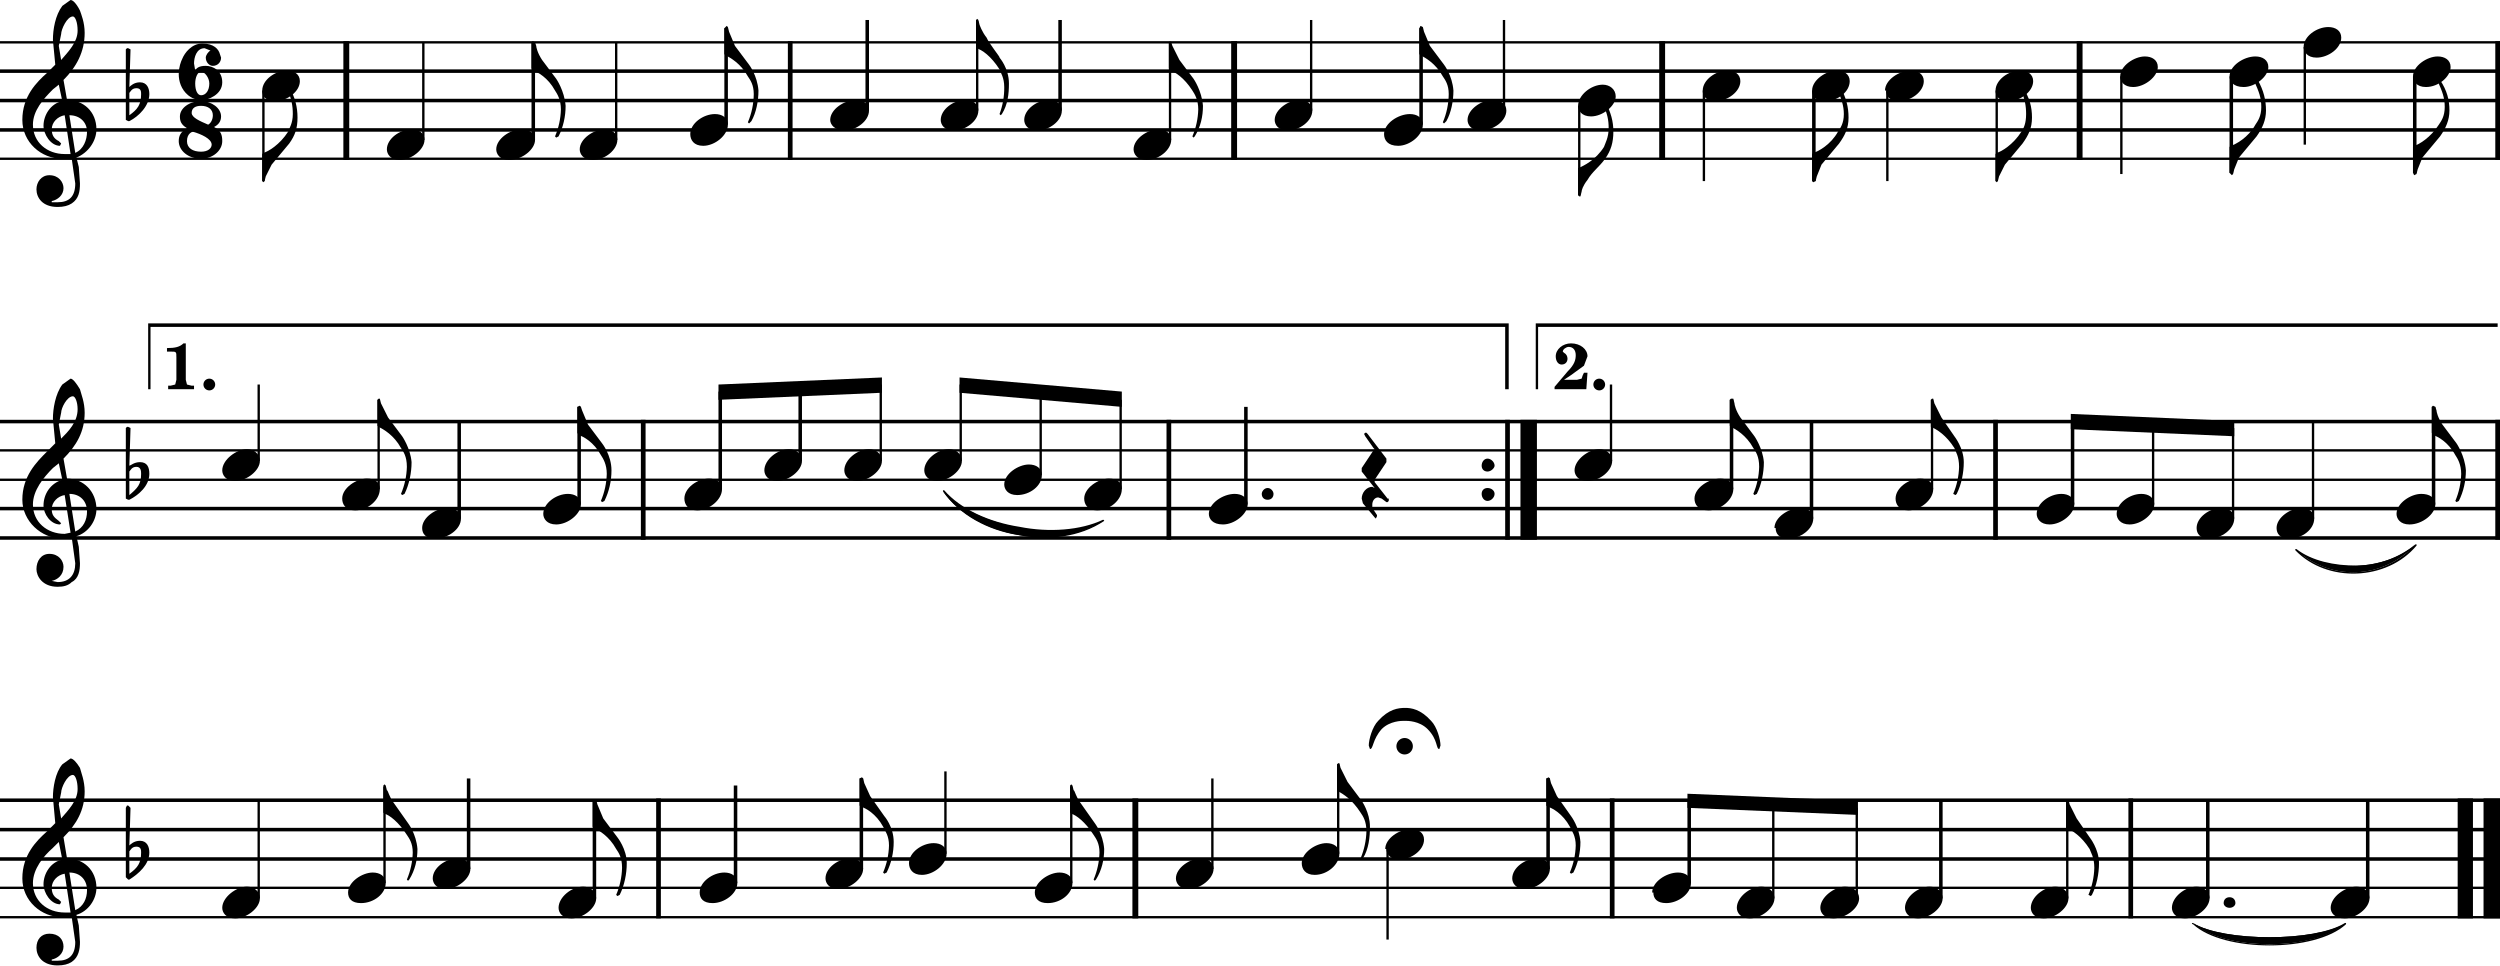
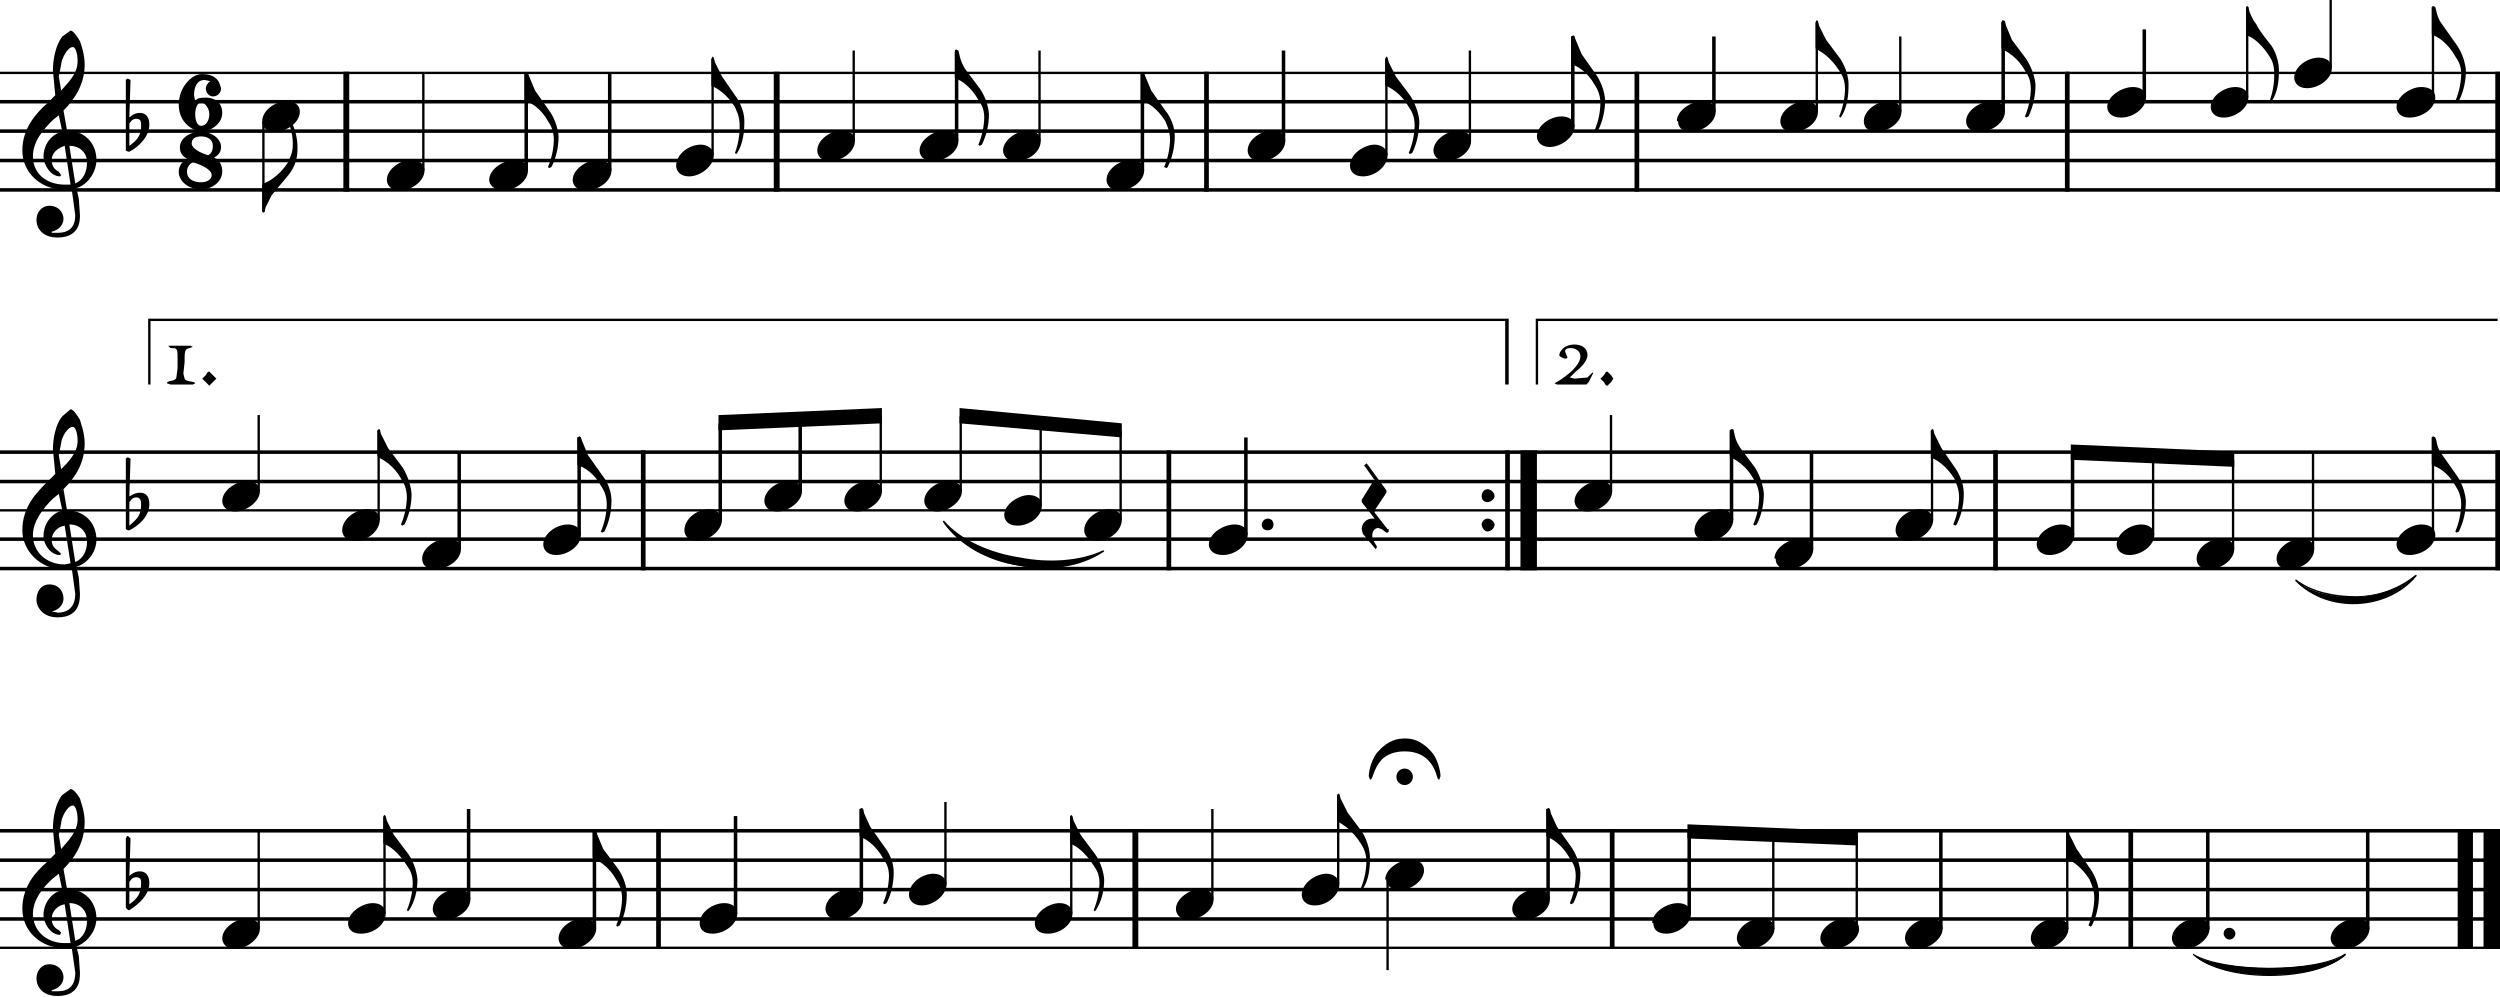
- <svg xmlns="http://www.w3.org/2000/svg" version="1.1" viewBox="0 0 2126 821">
-   <path d="M0 35v2h2126v-2zm0 24v3h2126v-3zm0 25v3h2126v-3zm0 25v3h2126v-3zm0 25v2h2126v-2zm0 223v3h2126v-3zm0 25v2h2126v-2zm0 25v2h2126v-2zm0 24v3h2126v-3zm0 25v3h2126v-3zm0 223v3h2126v-3zm0 25v3h2126v-3zm0 25v3h2126v-3zm0 25v2h2126v-2zm0 25v2h2126v-2z" />
-   <path d="M1952 467c27 21 78 18 102-4a71 71 0 0 1-102 4" />
-   <path d="M2055 463a1 1 0 0 0-1 0 81 81 0 0 1-50 18c-19 0-38-4-51-14a1 1 0 0 0-1 0 1 1 0 0 0 0 1c27 28 78 26 103-4a1 1 0 0 0 0-1zm-6 5a71 71 0 0 1-91 4c13 7 30 11 46 10 17-1 33-5 45-14zM802 418c30 31 98 43 136 25-40 26-108 14-136-25" />
-   <path d="M802 417a1 1 0 0 0 0 1c14 20 38 33 64 37 25 5 52 2 73-12a1 1 0 0 0-1-1c-19 9-46 11-71 6-26-4-50-15-64-31a1 1 0 0 0-1 0zm6 7c15 13 37 22 59 26s45 3 63-3c-19 9-42 11-64 7s-44-14-58-30zm1057 361c26 16 104 16 130 0-26 24-104 24-130 0" />
-   <path d="M1995 785a1 1 0 0 0-1 0c-13 8-38 12-64 12s-52-4-65-12a1 1 0 0 0-1 0 1 1 0 0 0 1 1c13 12 39 18 65 18s52-6 65-18a1 1 0 0 0 0-1zm-124 4c14 6 36 9 59 9 22 0 45-3 59-9-14 9-37 14-59 14-23 0-46-5-59-14z" />
-   <path d="M1271 396c0-3-3-6-6-6s-5 3-5 6 2 5 5 5 6-3 6-5m0 24c0-3-3-5-6-5s-5 2-5 5 2 6 5 6 6-3 6-6" />
-   <path d="M1282 357v102m-2-102v102h4V357zm20 0v102m-7-102v102h14V357zm120-322v101m-2-101v101h5V35zm685 644v102m-6-102v102h13V679zm29 0v102m-7-102v102h14V679zm12-644v101m-2-101v101h4V35zM294 35v101m-2-101v101h5V35zm1079 644v102m-2-102v102h4V679zm443 0v102m-2-102v102h4V679zm314-322v102m-2-102v102h4V357zM672 35v101m-2-101v101h4V35zm324 322v102m-2-102v102h4V357zm-26 322v102m-3-102v102h5V679zm806-644v101m-3-101v101h5V35zM560 679v102m-2-102v102h4V679zm-11-322v102m-2-102v102h4V357zm1152 0v102m-2-102v102h4V357zM1050 35v101m-3-101v101h5V35zM749 392v-65m-1 0v65h2v-65zm69 65v-65m-1 0v65h2v-65zm69 77v-70m-1 0v70h2v-70zm69 82v-76m-1 0v76h2v-76zM224 77v77m-1-77v77h2V77zm99 339v-76m-1 0v76h2v-76zm39-221V36m-1 0v83h2V36zm700 393v-83m-1 0v83h3v-83zm312 46v-65m-1 0v65h2v-65zM453 119V36m-1 0v83h3V36zm1020 380v-76m-1 0v76h3v-76zM524 119V36m-1 0v83h2V36zm1018 405v-83m-2 0v83h3v-83zm104 58v-76m-1 0v76h2v-76zM618 106V24m-2 0v82h3V24zm1147 405v-71m-2 0v71h3v-71zM737 94V17m-1 0v77h3V17zm1095 412v-68m-1 0v68h2v-68zm69 80v-77m-1 0v77h2v-77zM831 94V18m-1 0v76h2V18zm1137 423v-83m-1 0v83h2v-83zM902 94V17m-2 0v77h3V17zm1169 412v-83m-1 0v83h3v-83zM220 764v-83m-1 0v83h2v-83zm776-562V36m-1 0v83h2V36zM327 751v-82m-1 0v82h2v-82zm789-575V17m-1 0v77h2V17zM398 739v-77m-1 0v77h3v-77zm109 102v-83m-2 0v83h3v-83zm704-575V24m-1 0v82h3V24zM626 751v-83m-2 0v83h3v-83zm655-574V17m-1 0v77h2V17zM733 739v-77m-2 0v77h3v-77zm73 64v-70m-1 0v70h2v-70zm540-566v76m-1-76v76h2V90zM911 751v-82m-1 0v82h2v-82zm539-592v77m-1-77v77h2V77zm-417 662v-77m-1 0v77h2v-77zm108 64v-76m-1 0v76h2v-76zm405-573v77m-1-77v77h3V77zm-361 645v77m-1-77v77h2v-77zm426-645v77m-1-77v77h2V77zm-287 662v-77m-2 0v77h3v-77zm122 89v-70m-2 0v70h3v-70zm263-604v77m-1-77v77h2V77zm-189 687v-80m-1 0v80h2v-80zm72 80v-77m-1 0v77h2v-77zm226-622v83m-1-83v83h2V65zm-152 699v-83m-2 0v83h3v-83zm109 83v-83m-1 0v83h2v-83zm141-616v82m-2-82v82h3V65zm-18 699v-83m-2 0v83h3v-83zm84-641v83m-1-83v83h2V40zm54 724v-83m-1 0v83h3v-83zm41-616v82m-1-82v82h3V65zM220 392v-65m-1 0v65h2v-65zm171 114v-83m-1 0v83h3v-83zm104 71v-83m-2 0v83h3v-83zm122 70v-83m-2 0v83h3v-83zm70 59v-62m-2 0v62h3v-62z" />
-   <path d="M582 424c0 5 3 10 11 10 10 0 21-9 21-18 0-6-5-9-11-9-10 0-21 8-21 17m1038 348c0 4 3 9 11 9 10 0 21-9 21-17 0-6-5-10-11-10-10 0-21 9-21 18m107 0c0 4 3 9 11 9 10 0 21-9 21-17 0-6-5-10-11-10-10 0-21 9-21 18m-217-323c0 5 3 9 11 9 10 0 21-8 21-17 0-6-5-9-11-9-10 0-22 8-22 17M223 77c0 5 3 9 11 9 10 0 21-8 21-17 0-6-5-9-11-9-10 0-21 8-21 17m106 50c0 4 3 9 11 9 10 0 21-9 21-17 0-6-5-9-11-9-10 0-21 8-21 17m146 645c0 4 3 9 11 9 10 0 21-9 21-17 0-6-5-10-11-10-10 0-21 9-21 18m-53-645c0 4 3 9 11 9 11 0 22-9 22-17 0-6-5-9-12-9-9 0-21 8-21 17m71 0c0 4 3 9 11 9 11 0 21-9 21-17 0-6-5-9-11-9-9 0-21 8-21 17m948 297c0 5 3 10 12 10 10 0 21-9 21-18 0-6-5-9-11-9-10 0-22 8-22 17M587 114c0 5 3 10 11 10 10 0 21-9 21-18 0-6-5-9-11-9-10 0-21 8-21 17m119-12c0 4 4 9 12 9 10 0 21-8 21-17 0-6-5-9-11-9-10 0-22 8-22 17m1230 347c0 5 3 9 11 9 11 0 21-8 21-17 0-6-5-9-11-9-9 0-21 8-21 17M800 102c0 4 3 9 11 9 10 0 21-8 21-17 0-6-5-9-11-9-10 0-21 8-21 17m71 0c0 4 3 9 11 9 10 0 21-8 21-17 0-6-5-9-11-9-10 0-21 8-21 17m976 670c0 4 3 9 11 9 10 0 21-9 21-17 0-6-5-10-11-10-10 0-21 9-21 18M964 127c0 4 3 9 11 9 11 0 21-9 21-17 0-6-5-9-11-9-9 0-21 8-21 17m120-25c0 4 3 9 11 9 10 0 21-8 21-17 0-6-5-9-11-9-9 0-21 8-21 17m898 670c0 4 3 9 12 9 10 0 21-9 21-17 0-6-5-10-11-10-10 0-22 9-22 18m-805-658c0 5 3 10 12 10 10 0 21-9 21-18 0-6-5-9-11-9-10 0-22 8-22 17m71-12c0 4 3 9 11 9 11 0 22-8 22-17 0-6-5-9-12-9-9 0-21 8-21 17M189 772c0 4 3 9 11 9 10 0 21-9 21-17 0-6-5-10-11-10-9 0-21 9-21 18M1342 90c0 4 3 9 11 9 10 0 21-9 21-17 0-6-5-10-11-10-10 0-21 9-21 18m106-13c0 5 3 9 11 9 10 0 21-8 21-17 0-6-5-9-11-9-10 0-21 8-21 17M368 747c0 4 3 9 11 9 10 0 21-9 21-17 0-6-5-9-11-9-10 0-21 8-21 17M1541 77c0 5 3 9 11 9 11 0 21-8 21-17 0-6-5-9-11-9-9 0-21 8-21 17m63 0c0 5 3 9 11 9 10 0 21-8 21-17 0-6-5-9-11-9-10 0-22 8-22 17M718 400c0 4 3 9 11 9 10 0 21-9 21-17 0-6-5-10-11-10-10 0-21 9-21 18m979-323c0 5 3 9 11 9 10 0 21-8 21-17 0-6-5-9-11-9-10 0-21 8-21 17M922 424c0 5 3 10 11 10 11 0 21-9 21-18 0-6-4-9-11-9-9 0-21 8-21 17m881-359c0 4 3 9 11 9 10 0 21-9 21-17 0-6-5-9-11-9-9 0-21 8-21 17M296 759c0 5 3 9 11 9 11 0 21-8 21-17 0-6-5-9-11-9-9 0-21 8-21 17M1896 65c0 4 3 9 12 9 10 0 21-9 21-17 0-6-5-9-11-9-10 0-22 8-22 17m63-25c0 4 3 9 11 9 10 0 21-8 21-17 0-6-5-9-11-9-10 0-21 8-21 17M462 437c0 4 3 9 11 9 10 0 21-9 21-17 0-6-5-9-11-9-10 0-21 8-21 17m1576 0c0 4 3 9 11 9 11 0 22-9 22-17 0-6-5-9-12-9-9 0-21 8-21 17M359 449c0 5 3 9 11 9 11 0 22-8 22-17 0-6-5-9-12-9-9 0-21 8-21 17m291-49c0 4 3 9 11 9 10 0 21-9 21-17 0-6-5-10-11-10-10 0-21 9-21 18m-55 359c0 5 3 9 11 9 10 0 21-8 21-17 0-6-5-9-11-9-10 0-21 8-21 17m1017-335c0 5 3 10 11 10 10 0 21-9 21-18 0-6-5-9-11-9-10 0-21 8-21 17M702 747c0 4 3 9 11 9 10 0 21-9 21-17 0-6-5-9-11-9-10 0-21 8-21 17m71-13c0 5 3 10 11 10 10 0 21-9 21-18 0-6-5-9-11-9-10 0-21 8-21 17m107 25c0 5 3 9 11 9 11 0 21-8 21-17 0-6-5-9-11-9-9 0-21 8-21 17M291 424c0 5 3 10 11 10 11 0 21-9 21-18 0-6-4-9-11-9-9 0-21 8-21 17m495-24c0 4 3 9 11 9 10 0 21-9 21-17 0-6-5-10-11-10-10 0-21 9-21 18m214 347c0 4 3 9 11 9 10 0 21-9 21-17 0-6-5-9-11-9-9 0-21 8-21 17M854 412c0 4 3 9 11 9 11 0 21-8 21-17 0-6-5-9-11-9-9 0-21 8-21 17m253 322c0 5 3 10 11 10 11 0 21-9 21-18 0-6-5-9-11-9-9 0-21 8-21 17m625-297c0 4 3 9 11 9 10 0 21-9 21-17 0-6-5-9-11-9-10 0-21 8-21 17m-553 285c0 4 3 9 11 9 10 0 21-8 21-17 0-6-5-9-11-9-10 0-22 8-22 17m370 50c0 4 3 9 11 9 11 0 22-9 22-17 0-6-5-10-12-10-9 0-21 9-21 18m-262-25c0 4 3 9 11 9 10 0 21-9 21-17 0-6-5-9-11-9-10 0-21 8-21 17M189 400c0 4 3 9 11 9 10 0 21-9 21-17 0-6-5-10-11-10-9 0-21 9-21 18m839 37c0 4 3 9 12 9 10 0 21-9 21-17 0-6-5-9-11-9-10 0-22 8-22 17m378 322c0 5 3 9 11 9 10 0 21-8 21-17 0-6-5-9-11-9-10 0-22 8-22 17m395-322c0 4 3 9 11 9 10 0 21-9 21-17 0-6-5-9-11-9-10 0-21 8-21 17m-323 335c0 4 3 9 11 9 10 0 21-9 21-17 0-6-5-10-11-10-10 0-21 9-21 18m-138-372c0 4 3 9 11 9 11 0 21-9 21-17 0-6-5-10-11-10-9 0-21 9-21 18m713-335c0 4 3 9 11 9 11 0 21-9 21-17 0-6-5-9-11-9-9 0-21 8-21 17m-184 384c0 5 3 9 11 9 10 0 21-8 21-17 0-6-5-9-11-9-10 0-21 8-21 17" />
-   <path d="M31 806c0 7 5 15 18 15 5 0 9-1 12-3 6-4 7-11 7-17l-1-14-2-9c10-3 17-13 17-23 0-15-11-25-25-25l-3-18c11-11 18-23 18-39 0-9-3-16-4-20-3-5-6-8-8-8l-7 5c-6 7-8 20-8 28l2 22-7 7c-9 8-21 20-21 40 0 19 16 33 34 33h8l3 21c0 11-5 16-15 16h-5v-1c5-1 10-5 10-11s-4-11-12-11c-7 0-11 5-11 12m21-132c0-4 5-15 10-15 2 0 4 5 4 12 0 10-8 18-14 25l-2-12 2-10m8 102h-5c-15 0-27-10-27-25 0-12 9-23 17-30l5-5 3 15c-10 2-16 12-16 21 0 7 6 17 14 17l1-2-2-2c-4-2-6-5-6-10 0-6 5-11 11-12l5 33m14-19c0 7-3 14-10 17l-5-32c9 0 15 6 15 15M31 161c0 7 5 15 18 15 5 0 9-1 12-3 6-4 7-10 7-17l-1-14-2-8c10-4 17-14 17-24 0-15-11-25-25-25l-3-17c11-11 18-24 18-40 0-9-3-16-4-19-3-6-6-9-8-9l-7 5c-6 8-8 20-8 29l2 21-7 7c-9 8-21 20-21 40 0 19 16 33 34 33h8l3 21c0 11-5 16-15 16h-5v-1c5-1 10-5 10-11 0-5-4-11-12-11-7 0-11 6-11 12M52 29c0-4 5-15 10-15 2 0 4 5 4 12 0 10-8 18-14 25l-2-12 2-10m8 102h-5c-15 0-27-10-27-25 0-12 9-22 17-30l5-4 3 14c-10 2-16 12-16 21 0 7 6 17 14 17l1-2-2-2c-4-2-6-5-6-10 0-6 5-11 11-12l5 33m14-19c0 7-3 15-10 18l-5-32c9 0 15 6 15 14M31 484c0 6 5 15 18 15 5 0 9-1 12-4 6-3 7-10 7-16l-1-14-2-9c10-3 17-13 17-23 0-15-11-26-25-26l-3-17c11-11 18-23 18-39 0-9-3-16-4-20-3-5-6-9-8-9l-7 5c-6 8-8 21-8 29l2 21-7 7c-9 9-21 21-21 41 0 18 16 33 34 33l8-1 3 22c0 10-5 16-15 16l-5-1c5-1 10-5 10-12 0-5-4-11-12-11-7 0-11 6-11 13m21-133c0-4 5-14 10-14 2 0 4 5 4 11 0 11-8 19-14 25l-2-12 2-10m8 102-5 1c-15 0-27-10-27-25 0-12 9-23 17-31l5-4 3 14c-10 3-16 12-16 22 0 7 6 16 14 16l1-1-2-2c-4-3-6-5-6-10 0-6 5-11 11-12l5 32m14-18c0 7-3 14-10 17l-5-32c9 0 15 6 15 15" />
-   <path d="M119 70c-5 0-8 3-9 4l1-32-2-1h-1l-1 1v60l2 1h1c8-4 17-13 17-23 0-5-2-10-8-10m-9 28V79c1-1 2-4 6-4s4 3 4 5c0 9-3 13-10 18m9 617c-5 0-8 3-9 4l1-32-2-2h-1l-1 2v59l2 2h1c8-5 17-13 17-23 0-5-2-10-8-10m-9 28v-19c1-1 2-4 6-4s4 3 4 5c0 9-3 13-10 18m9-350c-5 0-8 3-9 3l1-32-2-1h-1l-1 1v60l2 1h1c8-4 17-12 17-22 0-6-2-10-8-10m-9 28v-20c1-1 2-4 6-4s4 4 4 6c0 9-3 12-10 18" />
-   <path d="M175 56c-6 0-8 2-9 4l-1-6c0-5 2-13 9-13l5 2c-2 1-4 4-4 6 0 4 3 7 6 7 4 0 7-3 7-7l-1-3c-1-4-5-9-15-9-9 0-15 8-17 13-1 2-3 7-3 13s2 13 8 18c5 4 9 4 13 4 3 0 16-4 16-15 0-10-8-14-14-14m-4 25c-3 0-5-4-5-10 0-5 2-10 5-10s7 5 7 10c0 6-3 10-7 10m11 27c4-2 6-5 6-9 0-7-8-13-17-13-10 0-18 6-18 13 0 4 1 7 6 10-5 3-7 6-7 11 0 8 8 15 19 15 10 0 18-7 18-15 0-5-1-9-7-12m-5-2c-7-3-14-6-14-10s3-6 8-6c6 0 10 3 10 8 0 4-2 7-4 8m-6 23c-7 0-12-3-12-9 0-7 5-8 5-8 7 2 16 6 16 11 0 3-3 6-9 6" />
-   <path d="M1181 424h-1l-11-14v-2l10-15v-3l-16-21-1-1h-1l-1 1 1 2 7 10 1 1-1 1-10 15v3l11 14-2-1c-5 0-9 5-9 10l1 4 10 12 1 1 1-2v-1l-4-6v-3c0-3 2-6 5-6l3 1 4 3h1l1-1v-2" />
-   <path d="M1217 613c-9-10-17-11-22-11-6 0-14 1-23 11-5 5-8 16-8 21l1 3c3 0 2-8 10-17 7-7 17-7 19-7h1c2 0 12 0 19 7 9 9 7 17 10 17l1-3c0-5-3-16-8-21m-29 19a7 7 0 1 0 13 0 7 7 0 0 0-13 0" />
-   <path d="m611 327 139-6v13l-139 6v-13m205-6 138 12v13l-138-12v-13m619 354 145 6v12l-145-6v-12m326-323 139 6v13l-139-6v-13" />
-   <path d="m731 685 1 1c4 1 13 6 19 17 2 4 5 8 5 16a63 63 0 0 1-5 23l1 1 2-1c4-8 6-17 6-26 0-13-8-22-8-22l-12-17-5-11-1-4-1-1-2 1v23M321 362l1 1c4 2 13 7 19 18 2 3 5 7 5 16a63 63 0 0 1-5 23l1 1 2-1c4-8 6-18 6-27-1-12-8-22-8-22l-12-16-6-12-1-4h-1l-1 1v22M452 58l1 2c4 1 13 6 19 17 2 3 5 8 5 16a63 63 0 0 1-5 23l1 1 2-1c4-8 6-17 6-26-1-13-8-23-8-23l-12-16c-4-6-5-11-5-12l-1-3-2-1-1 1v22m164-12 1 1c4 2 13 7 19 18 2 3 5 7 5 15a63 63 0 0 1-5 24l1 1 2-2c4-7 6-17 6-26-1-13-8-22-8-22l-12-16-5-12-1-4-1-1-2 2v22m214-6v1c5 1 13 7 20 18 1 3 4 7 4 15a63 63 0 0 1-4 23l1 1 1-1c5-8 6-17 6-26 0-13-8-22-8-22 1 0-9-12-11-17-4-5-6-11-6-11l-1-4-1-1-1 1v23m164 18 1 2c4 1 12 6 19 17 2 3 5 8 5 16a63 63 0 0 1-5 23l1 1 1-1c5-8 7-17 7-26-1-13-8-23-8-23l-12-16-6-12-1-3-1-1-1 1v22m213-12 1 1c4 2 13 7 19 18 2 3 5 7 5 15a63 63 0 0 1-5 24l1 1 2-2c4-7 6-17 6-26-1-13-8-22-8-22l-12-16-5-12-1-4-2-1-1 2v22m135 120 1 1h1l1-4c0-1 1-5 5-10 4-7 10-11 15-18s7-14 7-23-2-16-7-26l-1-1h-1l-1 1 1 2c4 9 5 14 5 21 0 8-3 13-4 16-7 11-17 16-22 18v23m199-12 1 1 2-1 1-4 4-10 15-18c5-7 8-13 8-22s-2-17-7-26l-2-1-1 1v1c4 9 6 15 6 22 0 8-3 12-5 15-6 11-17 17-21 18l-1 1v23m156 0 1 1 1-1 1-4 5-10 15-18c5-7 8-13 8-22s-2-17-8-26l-1-1h-1v2c4 9 5 15 5 22 0 8-2 12-4 15-7 11-17 17-21 18l-1 1v23m199-7 2 2 1-1 1-4 4-10 15-18c5-7 8-14 8-22 0-9-2-17-7-26l-2-2v1l-1 1v1c4 9 6 14 6 22s-3 12-5 15c-6 11-17 17-21 18l-1 1v22m-759 525 1 1c4 2 12 7 19 18 2 3 5 7 5 16a63 63 0 0 1-5 23l1 1 1-1c5-8 6-18 6-27 0-12-7-22-7-22l-12-16-6-12-1-4h-1l-1 1v22m620 31v1c5 2 13 7 20 18 1 3 4 7 4 16a63 63 0 0 1-5 23l2 1 1-1c4-8 6-18 6-27 0-12-8-22-8-22l-11-16-6-12-1-4h-1l-1 1v22m-286-341 1 1c4 2 13 7 19 18 2 3 5 7 5 16a63 63 0 0 1-5 23l1 1 2-1c4-8 6-18 6-27-1-12-8-22-8-22l-12-16c-4-6-5-11-5-12l-1-4h-2l-1 1v22M504 703l1 1c4 2 13 7 19 18 2 3 5 7 5 16a63 63 0 0 1-5 23l1 1 2-1c4-8 6-18 6-27 0-12-8-22-8-22l-12-16-5-12-1-4h-1l-2 1v22m-178-12 1 1c4 1 12 7 19 18 2 3 5 7 5 15a63 63 0 0 1-5 23l1 1 1-1c5-8 7-17 7-26-1-13-8-22-8-22l-12-17c-4-5-5-11-6-11l-1-4-1-1-1 1v23m584 0 1 1c4 1 12 7 19 18 2 3 5 7 5 15a63 63 0 0 1-5 23l1 1 1-1c5-8 7-17 7-26-1-13-8-22-8-22l-12-17c-4-5-5-11-6-11l-1-4-1-1-1 1v23m732-329v1c5 2 13 7 20 18 1 3 4 7 4 16a63 63 0 0 1-5 23l2 1 1-1c4-8 6-18 6-27 0-12-8-22-8-22l-11-16-6-12-1-4h-1l-1 1v22m-1151 6 1 2c4 1 13 6 19 17 2 3 5 8 5 16a63 63 0 0 1-5 23l1 1 2-1c4-8 6-17 6-26 0-13-8-23-8-23l-12-16-5-12-1-3-1-1-2 1v22m1577 0 1 2c4 1 13 6 19 17 2 3 5 8 5 16a63 63 0 0 1-5 23l1 1 2-1c4-8 6-17 6-26-1-13-8-23-8-23l-12-16c-4-6-5-11-5-12l-1-3-2-1-1 1v22m-753 317 1 1c4 1 13 6 19 17 2 4 5 8 5 16a63 63 0 0 1-5 23l1 1 2-1c4-8 6-17 6-26-1-13-8-22-8-22l-12-17-5-11-1-4-1-1-2 1v23M223 154l1 1 1-1 1-4 5-10 15-18c5-7 7-13 7-22s-2-17-7-26l-1-1h-1l-1 1 1 1c4 9 5 15 5 22 0 8-3 12-4 15-7 11-17 17-21 18l-1 1v23m1829-7 1 2 2-1 1-4 4-10 15-18c5-7 8-14 8-22 0-9-2-17-8-26l-1-2-1 1v2c4 9 6 14 6 22s-3 12-5 15c-7 11-17 17-21 18l-1 1v22" />
-   <path d="m1347 317-1 2-1 3-4 1h-11l6-4 11-8 3-8c0-6-6-11-14-11-7 0-13 5-13 11 0 4 2 7 5 7s5-2 5-5c0-2-1-4-3-5l-1-1c0-2 3-4 5-4 4 0 6 3 6 7s-1 8-7 14l-11 13v2h27l1-14h-3m13 5a5 5 0 1 0 0 10 5 5 0 0 0 0-10" />
-   <path d="M1306 275v56h2v-53h816v-3z" />
-   <path d="M158 292h-2c-3 3-7 4-14 4v3h3c5 0 5 0 5 5v19l-1 4-4 1h-2v3h22v-3h-2l-4-1-1-4v-31m20 30a5 5 0 1 0 0 10 5 5 0 0 0 0-10" />
-   <path d="M126 275v56h2v-53h1152v53h3v-56z" />
-   <path d="M1891 768c0 2 2 4 5 4s5-2 5-4c0-3-2-5-5-5s-5 2-5 5m-818-348c0 3 2 5 5 5s5-2 5-5c0-2-2-5-5-5s-5 3-5 5" />
+ <svg xmlns="http://www.w3.org/2000/svg" version="1.2" viewBox="0 0 2126 847">
+   <path d="M0 61v2h2126v-2zm0 24v3h2126v-3zm0 25v3h2126v-3zm0 25v3h2126v-3zm0 25v3h2126v-3zm0 223v3h2126v-3zm0 25v3h2126v-3zm0 25v2h2126v-2zm0 24v3h2126v-3zm0 25v3h2126v-3zm0 223v3h2126v-3zm0 25v3h2126v-3zm0 25v3h2126v-3zm0 25v3h2126v-3zm0 25v2h2126v-2z" />
+   <path d="M802 444c30 31 98 43 136 25-40 26-108 14-136-25" />
+   <path d="M802 443a1 1 0 0 0 0 1c14 20 38 33 64 37 25 5 52 2 73-12a1 1 0 0 0-1-1c-19 9-46 11-71 6-26-4-50-15-64-31a1 1 0 0 0-1 0zm6 7c15 13 37 22 59 26s45 3 63-3c-19 9-42 11-64 7s-44-14-58-30zm1144 44c27 20 78 18 102-5a71 71 0 0 1-102 5" />
+   <path d="M2055 489a1 1 0 0 0-1 0 81 81 0 0 1-50 18c-19 0-38-4-51-14a1 1 0 0 0-1 0 1 1 0 0 0 0 1c27 28 78 26 103-4a1 1 0 0 0 0-1zm-6 5a71 71 0 0 1-91 4c13 7 30 11 46 10 17-1 33-5 45-14zm-184 318c26 15 104 15 130 0-26 23-104 23-130 0" />
+   <path d="M1865 811a1 1 0 0 0 0 1c13 12 39 18 65 18s52-6 65-18a1 1 0 0 0-1-1c-12 8-38 12-64 12s-52-4-65-12zm6 4c14 6 36 9 59 9 22 0 45-3 59-9-14 9-36 14-59 14s-46-5-59-14z" />
+   <path d="M1271 422c0-3-3-6-6-6s-5 3-5 6 2 5 5 5 6-3 6-5m0 24c0-2-3-5-6-5s-5 3-5 5 2 6 5 6 6-3 6-6" />
+   <path d="M1282 383v102m-2-102v102h4V383zm20 0v102m-7-102v102h14V383zm519 322v102m-2-102v102h4V705zm286 0v102m-6-102v102h13V705zm29 0v102m-7-102v102h14V705zm12-644v102m-2-102v102h4V61zm-730 0v102m-2-102v102h4V61zM294 61v102m-2-102v102h5V61zm1079 644v102m-2-102v102h4V705zm755-322v102m-2-102v102h4V383zm-1128 0v102m-2-102v102h4V383zM660 61v102m-2-102v102h5V61zm308 644v102m-3-102v102h5V705zm-403 0v102m-2-102v102h4V705zM1758 61v102m-2-102v102h4V61zM547 383v102m-2-102v102h4V383zm1152 0v102m-2-102v102h4V383zM1026 61v102m-2-102v102h4V61zM817 418v-64m-1 0v64h2v-64zm69 76v-70m-1 0v70h2v-70zm69 82v-76m-1 0v76h2v-76zm-630 76v-76m-1 0v76h2v-76zm-97-263v77m-1-77v77h2v-77zm836 352v-83m-1 0v83h3v-83zM360 145V62m-1 0v83h2V62zm1011 356v-65m-1 0v65h2v-65zm103 89v-76m-1 0v76h3v-76zM447 145V62m-1 0v83h3V62zm1095 405v-83m-2 0v83h3v-83zM518 145V62m-1 0v83h3V62zm1126 380v-76m-1 0v76h2v-76zm121 89v-71m-2 0v71h3v-71zM606 132V50m-1 0v82h2V50zm1226 405v-68m-1 1v67h2v-67zM726 120V43m-1 0v77h2V43zm1174 424v-76m-1 0v76h2v-76zm69 76v-83m-1 0v83h2v-83zM813 120V44m-1 0v76h3V44zm1257 411v-83m-1 0v83h2v-83zM884 120V43m-1 0v77h2V43zM220 790v-83m-1 0v83h2v-83zm108 70v-82m-1 0v82h2v-82zm646-550V62m-2 0v83h3V62zM398 765v-77m-1 0v77h3v-77zm695-568V43m-2 0v77h3V43zM506 790v-83m-2 0v83h3v-83zm122 70v-83m-2 0v83h3v-83zm555-562V50m-1 0v82h2V50zM733 765v-77m-2 0v77h3v-77zm519-568V43m-1 0v77h2V43zM804 752v-70m-1 0v70h2v-70zm108 95v-82m-1 0v82h2v-82zm428-587V31m-2 0v77h3V31zm-305 734v-77m-1 0v77h2v-77zm428-593V31m-2 0v64h3V31zm-318 721v-76m-1 0v76h2v-76zm43 72v77m-1-77v77h2v-77zm366-653V19m-1 0v76h2V19zm-227 746v-77m-2 0v77h3v-77zm301-593V31m-1 0v64h2V31zm-178 746v-70m-2 0v70h3v-70zm73 83v-80m-1 0v80h2v-80zm196-615V19m-1 0v76h3V19zm-123 771v-77m-1 0v77h2v-77zm245-630V25m-1 0v58h3V25zm-171 765v-83m-2 0v83h3v-83zm109 83v-83m-1 0v83h2v-83zm154-624V6m-1 0v77h2V6zm-32 784v-83m-2 0v83h3v-83zm106-649V0m-1 0v58h2V0zm32 790v-83m-1 0v83h3v-83zm57-624V6m-1 0v77h2V6zM220 418v-65m-1 0v65h2v-65zm171 114v-83m-1 0v83h3v-83zm104 71v-83m-2 0v83h3v-83zm122 70v-82m-2 0v82h3v-82zm70 58v-62m-2 1v61h3v-62zm70 61v-65m-1 0v65h2v-65z" />
+   <path d="M189 798c0 4 3 9 11 9 10 0 21-9 21-17 0-6-5-9-11-9-9 0-21 8-21 17m1431 0c0 4 3 9 11 9 10 0 21-9 21-17 0-6-5-9-11-9-10 0-21 8-21 17m316-323c0 5 3 9 11 9 11 0 21-8 21-17 0-6-5-9-11-9-9 0-21 8-21 17M786 426c0 4 3 9 11 9 10 0 21-9 21-17 0-6-5-9-11-9-10 0-21 8-21 17M223 103c0 5 3 9 11 9 10 0 21-8 21-17 0-6-5-9-11-9-10 0-21 8-21 17m106 50c0 4 3 9 11 9 10 0 21-8 21-17 0-6-5-9-11-9-10 0-21 8-21 17m253 298c0 4 3 9 11 9 10 0 21-9 21-18 0-5-5-9-11-9-10 0-21 8-21 18M416 153c0 4 4 9 12 9 10 0 21-8 21-17 0-6-5-9-11-9-10 0-22 8-22 17m71 0c0 4 3 9 11 9 11 0 22-8 22-17 0-6-5-9-12-9-9 0-21 8-21 17m393 632c0 5 3 9 11 9 11 0 21-8 21-17 0-6-5-9-11-9-9 0-21 8-21 17M575 141c0 4 3 9 11 9 10 0 21-9 21-18 0-5-5-9-11-9-10 0-21 8-21 18m120-13c0 4 3 9 11 9 10 0 21-8 21-17 0-6-5-9-11-9-10 0-21 8-21 17m1032 670c0 4 3 9 11 9 10 0 21-9 21-17 0-6-5-9-11-9-10 0-21 8-21 17M782 128c0 4 3 9 11 9 11 0 22-8 22-17 0-6-5-9-12-9-9 0-21 8-21 17m71 0c0 4 3 9 11 9 11 0 21-8 21-17 0-6-5-9-11-9-9 0-21 8-21 17m588 323c0 4 3 9 12 9 10 0 21-9 21-18 0-5-5-9-11-9-10 0-22 8-22 18M941 153c0 4 3 9 11 9 10 0 21-8 21-17 0-6-5-9-11-9-10 0-21 8-21 17m120-25c0 4 3 9 11 9 10 0 21-8 21-17 0-6-5-9-11-9-10 0-21 8-21 17m786 670c0 4 3 9 11 9 10 0 21-9 21-17 0-6-5-9-11-9-10 0-21 8-21 17m-699-657c0 4 3 9 11 9 11 0 21-9 21-18 0-5-5-9-11-9-9 0-21 8-21 18m71-13c0 4 3 9 11 9 10 0 21-8 21-17 0-6-5-9-11-9-9 0-21 8-21 17M368 773c0 4 3 9 11 9 10 0 21-8 21-17 0-6-5-9-11-9-10 0-21 8-21 17m939-657c0 4 3 9 11 9 10 0 21-9 21-17 0-6-5-9-11-9-10 0-21 8-21 17m120-13c0 5 3 9 11 9 10 0 21-8 21-17 0-6-5-9-11-9-10 0-22 8-22 17m556 695c0 4 3 9 12 9 10 0 21-9 21-17 0-6-5-9-11-9-10 0-22 8-22 17m-468-695c0 5 3 9 11 9 11 0 21-8 21-17 0-6-5-9-11-9-9 0-21 8-21 17m71 0c0 5 3 9 11 9 10 0 21-8 21-17 0-6-5-9-11-9-10 0-21 8-21 17M296 785c0 5 3 9 11 9 11 0 21-8 21-17 0-6-5-9-11-9-9 0-21 8-21 17m1376-682c0 5 3 9 12 9 10 0 21-8 21-17 0-6-5-9-11-9-10 0-22 8-22 17m120-12c0 4 3 9 12 9 10 0 21-8 21-17 0-6-5-9-11-9-10 0-22 8-22 17m-282 384c0 5 3 9 11 9 10 0 21-8 21-17 0-6-5-9-11-9-10 0-22 8-22 17m371-384c0 4 3 9 11 9 10 0 21-8 21-17 0-6-5-9-11-9-10 0-21 8-21 17m71-25c0 4 3 9 11 9 10 0 21-8 21-17 0-6-5-9-11-9-10 0-21 8-21 17m87 397c0 4 3 9 11 9 11 0 22-8 22-17 0-6-5-9-12-9-9 0-21 8-21 17M718 426c0 4 3 9 11 9 10 0 21-9 21-17 0-6-5-9-11-9-10 0-21 8-21 17m-68 0c0 4 3 9 11 9 10 0 21-9 21-17 0-6-5-9-11-9-10 0-21 8-21 17M2038 91c0 4 3 9 11 9 11 0 22-8 22-17 0-6-5-9-12-9-9 0-21 8-21 17M475 798c0 4 3 9 11 9 10 0 21-9 21-17 0-6-5-9-11-9-10 0-21 8-21 17m-13-335c0 4 3 9 11 9 10 0 21-8 21-17 0-6-5-9-11-9-10 0-21 8-21 17m460-12c0 4 3 9 11 9 11 0 21-9 21-18 0-5-4-9-11-9-9 0-21 8-21 18M595 785c0 5 3 9 11 9 10 0 21-8 21-17 0-6-5-9-11-9-10 0-21 8-21 17m1017-334c0 4 3 9 11 9 10 0 21-9 21-18 0-5-5-9-11-9-10 0-21 8-21 18M702 773c0 4 3 9 11 9 10 0 21-8 21-17 0-6-5-9-11-9-10 0-21 8-21 17m71-12c0 4 3 9 11 9 10 0 21-9 21-18 0-5-5-9-11-9-10 0-21 8-21 18M359 475c0 5 3 9 11 9 11 0 22-8 22-17 0-6-5-9-12-9-9 0-21 8-21 17m-68-24c0 4 3 9 11 9 11 0 21-9 21-18 0-5-4-9-11-9-9 0-21 8-21 18m563-13c0 4 3 9 11 9 11 0 21-8 21-17 0-6-5-9-11-9-9 0-21 8-21 17m146 335c0 4 3 9 11 9 10 0 21-8 21-17 0-6-5-9-11-9-9 0-21 8-21 17m732-310c0 4 3 9 11 9 10 0 21-8 21-17 0-6-5-9-11-9-10 0-21 8-21 17m-625 298c0 4 3 9 11 9 11 0 21-9 21-18 0-5-5-9-11-9-9 0-21 8-21 18m72-13c0 4 3 9 11 9 10 0 21-8 21-17 0-6-5-9-11-9-10 0-22 8-22 17m690-273c0 5 3 9 11 9 10 0 21-8 21-17 0-6-5-9-11-9-10 0-21 8-21 17m-840-12c0 4 3 9 12 9 10 0 21-8 21-17 0-6-5-9-11-9-10 0-22 8-22 17m258 310c0 4 3 9 11 9 10 0 21-8 21-17 0-6-5-9-11-9-10 0-21 8-21 17M189 426c0 4 3 9 11 9 10 0 21-9 21-17 0-6-5-9-11-9-9 0-21 8-21 17m1611 37c0 4 3 9 11 9 10 0 21-8 21-17 0-6-5-9-11-9-10 0-21 8-21 17m-394 322c0 5 3 9 11 9 10 0 21-8 21-17 0-6-5-9-11-9-10 0-22 8-22 17m-66-359c0 4 3 9 11 9 11 0 21-9 21-17 0-6-5-9-11-9-9 0-21 8-21 17m138 372c0 4 3 9 11 9 10 0 21-9 21-17 0-6-5-9-11-9-10 0-21 8-21 17m71 0c0 4 3 9 11 9 11 0 22-9 22-17 0-6-5-9-12-9-9 0-21 8-21 17" />
+   <path d="M31 832c0 7 5 15 18 15 5 0 9-1 12-3 6-4 7-10 7-17l-1-14-2-8c10-4 17-14 17-24 0-15-11-25-25-25l-3-17c11-11 18-24 18-40 0-9-3-16-4-20-3-5-6-8-8-8l-7 5c-6 7-8 20-8 29l2 21-7 7c-9 8-21 20-21 40 0 19 16 33 34 33h8l3 21c0 11-5 16-15 16h-5v-1c5-1 10-5 10-11 0-5-4-11-12-11-7 0-11 6-11 12m21-132c0-4 5-15 10-15 2 0 4 5 4 12 0 10-8 18-14 25l-2-12 2-10m8 102h-5c-15 0-27-10-27-25 0-12 9-23 17-30l5-4 3 14c-10 2-16 12-16 21 0 7 6 17 14 17l1-2-2-2c-4-2-6-5-6-10 0-6 5-11 11-12l5 33m14-19c0 7-3 15-10 17l-5-32c9 0 15 6 15 15M31 510c0 6 5 15 18 15 5 0 9-1 12-3 6-4 7-11 7-17l-1-14-2-9c10-3 17-13 17-23 0-15-11-25-25-25l-3-18c11-11 18-23 18-39 0-9-3-16-4-20-3-5-6-9-8-9l-7 6c-6 7-8 20-8 28l2 21-7 7c-9 9-21 21-21 41 0 18 16 33 34 33l8-1 3 22c0 10-5 16-15 16l-5-1c5-1 10-5 10-11s-4-12-12-12c-7 0-11 6-11 13m21-133c0-4 5-14 10-14 2 0 4 5 4 12 0 10-8 18-14 24l-2-12 2-10m8 102-5 1c-15 0-27-10-27-25 0-12 9-23 17-31l5-4 3 14c-10 3-16 12-16 22 0 7 6 16 14 16l1-1-2-2c-4-3-6-5-6-10 0-6 5-11 11-12l5 32m14-18c0 7-3 14-10 17l-5-32c9 0 15 6 15 15M31 187c0 7 5 15 18 15 5 0 9-1 12-3 6-4 7-10 7-16l-1-14-2-9c10-3 17-14 17-24 0-15-11-25-25-25l-3-17c11-11 18-24 18-39 0-9-3-17-4-20-3-5-6-9-8-9l-7 5c-6 8-8 20-8 29l2 21-7 7c-9 8-21 21-21 40s16 33 34 33h8l3 22c0 10-5 15-15 15h-5v-1c5-1 10-5 10-11 0-5-4-11-12-11-7 0-11 6-11 12M52 55c0-4 5-15 10-15 2 0 4 5 4 12 0 11-8 18-14 25l-2-12 2-10m8 102h-5c-15 0-27-9-27-24 0-13 9-23 17-31l5-4 3 14c-10 2-16 12-16 21 0 7 6 17 14 17l1-1-2-3c-4-2-6-5-6-10 0-6 5-10 11-12l5 33m14-19c0 8-3 15-10 18l-5-32c9 0 15 6 15 14" />
+   <path d="M119 96c-5 0-8 3-9 4l1-32-2-1h-1l-1 1v60l2 1h1c8-4 17-13 17-23 0-5-2-10-8-10m-9 28v-19c1-1 2-4 6-4s4 3 4 6c0 8-3 12-10 17m9 617c-5 0-8 3-9 4l1-32-2-2h-1l-1 2v59l2 2h1c8-5 17-13 17-23 0-5-2-10-8-10m-9 28v-19c1-1 2-4 6-4s4 3 4 5c0 9-3 13-10 18m9-350c-5 0-8 3-9 3l1-32-2-1h-1l-1 1v60l2 1h1c8-4 17-12 17-22 0-6-2-10-8-10m-9 28v-20c1-1 2-4 6-4s4 4 4 6c0 9-3 12-10 18" />
+   <path d="M175 83c-6 0-8 1-9 3l-1-5c0-6 2-13 9-13l5 1c-2 1-4 4-4 6 0 4 3 7 6 7 4 0 7-3 7-7l-1-3c-1-4-5-9-15-9-9 0-15 9-17 13-1 2-3 7-3 13s2 13 8 18c5 4 9 5 13 5 3 0 16-5 16-16 0-10-8-13-14-13m-4 24c-3 0-5-4-5-10 0-5 2-10 5-10s7 5 7 10c0 6-3 10-7 10m11 27c4-2 6-5 6-9 0-7-8-13-17-13-10 0-18 6-18 13 0 4 1 7 6 10-5 3-7 7-7 11 0 8 8 15 19 15 10 0 18-7 18-15 0-4-1-9-7-12m-5-2c-7-2-14-6-14-10s3-6 8-6c6 0 10 3 10 8s-2 7-4 8m-6 23c-7 0-12-3-12-9s5-8 5-8c7 2 16 6 16 11 0 3-3 6-9 6" />
+   <path d="M1181 450h-1l-11-14v-2l10-15v-2l-16-22-1-1-1 1-1 1 1 1 7 10 1 1-1 1-10 16v2l11 14h-2c-5 0-9 4-9 9l1 4 10 12 1 1 1-2-4-7v-3c0-3 2-6 5-6l3 1 4 3h1l1-1v-2" />
+   <path d="M1217 639c-9-10-17-11-22-11-6 0-14 1-23 11-5 5-8 16-8 21l1 3c3 0 2-8 10-17 7-7 17-7 19-7h1c2 0 12 0 19 7 9 9 7 17 10 17l1-3c0-5-3-16-8-21m-29 19a7 7 0 1 0 13 0 7 7 0 0 0-13 0" />
+   <path d="m1435 701 145 6v12l-145-6v-12M611 353l139-6v13l-139 6v-13m1150 25 139 6v13l-139-6v-13m-945-31 138 13v12l-138-12v-13" />
+   <path d="m731 711 1 1c4 1 13 7 19 18 2 3 5 7 5 15a63 63 0 0 1-5 23l1 1 2-1c4-8 6-17 6-26 0-13-8-22-8-22l-12-17-5-11-1-4-1-1-2 1v23m81-645 1 1c4 1 13 7 19 18 2 3 5 7 5 15a63 63 0 0 1-5 23l1 1 2-1c4-8 6-17 6-26-1-13-8-22-8-22l-12-16c-4-6-5-12-5-12l-1-4-2-1-1 1v23M321 388l1 1c4 2 13 7 19 18 2 3 5 8 5 16a63 63 0 0 1-5 23l1 1 2-1c4-8 6-17 6-26-1-13-8-23-8-23l-12-16-6-12-1-4h-1l-1 1v22M970 85l1 1c5 1 13 6 20 17 1 3 4 8 4 16a63 63 0 0 1-5 23l2 1 1-1c4-8 6-17 6-26 0-13-8-22-8-22l-12-17-5-12-1-3-1-1-2 1v23m208-13 1 1c4 2 13 7 19 18 2 3 5 7 5 16a63 63 0 0 1-5 23l1 1 2-1c4-8 6-18 6-27-1-12-8-22-8-22l-12-16-6-12-1-4-1-1-1 2v22m158-18 1 1c4 1 13 6 19 17 2 3 5 8 5 16a63 63 0 0 1-5 23l1 1 2-1c4-8 6-17 6-26-1-13-8-22-8-22l-12-17-5-12-1-3-1-1-2 1v23M910 717l1 1c4 1 12 7 19 18 2 3 5 7 5 15a63 63 0 0 1-5 23l1 1 1-1c5-8 7-17 7-26-1-13-8-22-8-22l-12-16-6-12-1-4-1-1-1 1v23m634-676 1 1c4 2 12 7 19 18 2 3 5 7 5 16a63 63 0 0 1-5 23l1 1 1-1c5-8 6-18 6-27 0-12-7-22-7-22l-12-16-6-12-1-4-1-1-1 2v22m158 0 1 1c4 2 13 7 19 18 2 3 5 7 5 16a63 63 0 0 1-5 23l1 1 2-1c4-8 6-18 6-27-1-12-8-22-8-22l-12-16-5-12-1-4-2-1-1 2v22m208-12v1c5 1 13 7 20 18 2 3 4 7 4 15a63 63 0 0 1-4 23l1 1 1-1c5-8 6-17 6-26 0-13-7-22-7-22s-10-12-12-17c-4-5-6-11-6-11l-1-4-1-1-1 1v23M326 717l1 1c4 1 12 7 19 18 2 3 5 7 5 15a63 63 0 0 1-5 23l1 1 1-1c5-8 7-17 7-26-1-13-8-22-8-22l-12-16-6-12-1-4-1-1-1 1v23m1145-329 1 1c4 2 13 7 19 18 2 3 5 8 5 16a63 63 0 0 1-5 23l1 1 2-1c4-8 6-17 6-26-1-13-8-23-8-23l-12-16c-4-6-5-11-5-12l-1-4h-2l-1 1v22M504 729l1 1c4 2 13 7 19 18 2 3 5 8 5 16a63 63 0 0 1-5 23l1 1 2-1c4-8 6-17 6-26 0-13-8-23-8-23l-12-16-5-12-1-4h-1l-2 1v22m1253 0v1c5 2 13 7 20 18 1 3 4 8 4 16a63 63 0 0 1-5 23l2 1 1-1c4-8 6-17 6-26 0-13-8-23-8-23l-11-16-6-12-1-4h-1l-1 1v22m-620-31 1 1c4 2 12 7 19 18 2 3 5 8 5 16a63 63 0 0 1-5 23l1 1 1-1c5-8 6-17 6-26 0-13-7-23-7-23l-12-16-6-12-1-4h-1l-1 1v22m505-310v1c5 2 13 7 20 18 1 3 4 8 4 16a63 63 0 0 1-5 23l2 1 1-1c4-8 6-17 6-26 0-13-8-23-8-23l-11-16-6-12-1-4h-1l-1 1v22M223 180l1 1 1-1 1-4 5-10 15-18c5-7 7-13 7-22s-2-17-7-26l-1-1h-1l-1 1 1 1c4 9 5 15 5 22 0 8-3 12-4 15-7 11-17 17-21 18l-1 1v23m268 215 1 1c4 1 13 6 19 17 2 3 5 8 5 16a63 63 0 0 1-5 23l1 1 2-1c4-8 6-17 6-26 0-13-8-22-8-22l-12-17-5-12-1-3-1-1-2 1v23m1577 0 1 1c4 1 13 6 19 17 2 3 5 8 5 16a63 63 0 0 1-5 23l1 1 2-1c4-8 6-17 6-26-1-13-8-22-8-22l-12-17c-4-5-5-11-5-12l-1-3-2-1-1 1v23M446 85l1 1c4 1 13 6 19 17 2 3 5 8 5 16a63 63 0 0 1-5 23l1 1 2-1c4-8 6-17 6-26-1-13-8-22-8-22l-12-17-5-12-1-3-1-1-2 1v23m159-13v1c5 2 13 7 20 18 1 3 4 7 4 16a63 63 0 0 1-4 23l1 1 1-1c5-8 6-18 6-27 0-12-8-22-8-22l-11-16-6-12-1-4-1-1-1 2v22m710 639 1 1c4 1 13 7 19 18 2 3 5 7 5 15a63 63 0 0 1-5 23l1 1 2-1c4-8 6-17 6-26-1-13-8-22-8-22l-12-17-5-11-1-4-1-1-2 1v23m753-682 1 1c4 1 13 7 19 18 2 3 5 7 5 15a63 63 0 0 1-5 23l1 1 2-1c4-8 6-17 6-26-1-13-8-22-8-22l-12-17c-4-5-5-11-5-11l-1-4-2-1-1 1v23" />
+   <path d="m142 326 3 1h19l2-1c0-2-8-1-9-4l-1-4v-1l1-9v-4c0-8 2-7 4-8l3-1-2-1h-19l2 2c5 0 6 0 6 7v10l-1 8c-1 4-8 2-8 5m30-4 3 3 3 3 3-3 3-3-3-3-3-3c-2 0-2 2-3 3l-3 3" />
+   <path d="M126 271v56h2v-54h1152v54h3v-56z" />
+   <path d="m1322 326 2 1h25l2-2 4-8h-1l-4 4-11 1-4-1 5-5c4-3 10-9 10-14 0-6-5-9-11-9-10 0-13 7-13 9 0 1 3 3 6 3l1-1-2-5c0-2 1-3 5-3 3 0 8 2 8 7s-5 12-17 20l-5 3m39-4 3 3c1 1 1 3 3 3l3-3 2-3-2-3-3-3c-2 0-2 2-3 3l-3 3" />
+   <path d="M1306 271v56h2v-54h816v-2z" />
+   <path d="M1073 446c0 3 2 5 5 5s5-2 5-5-2-5-5-5-5 3-5 5m818 348c0 2 2 5 5 5s5-3 5-5-2-5-5-5-5 2-5 5" />
</svg>
